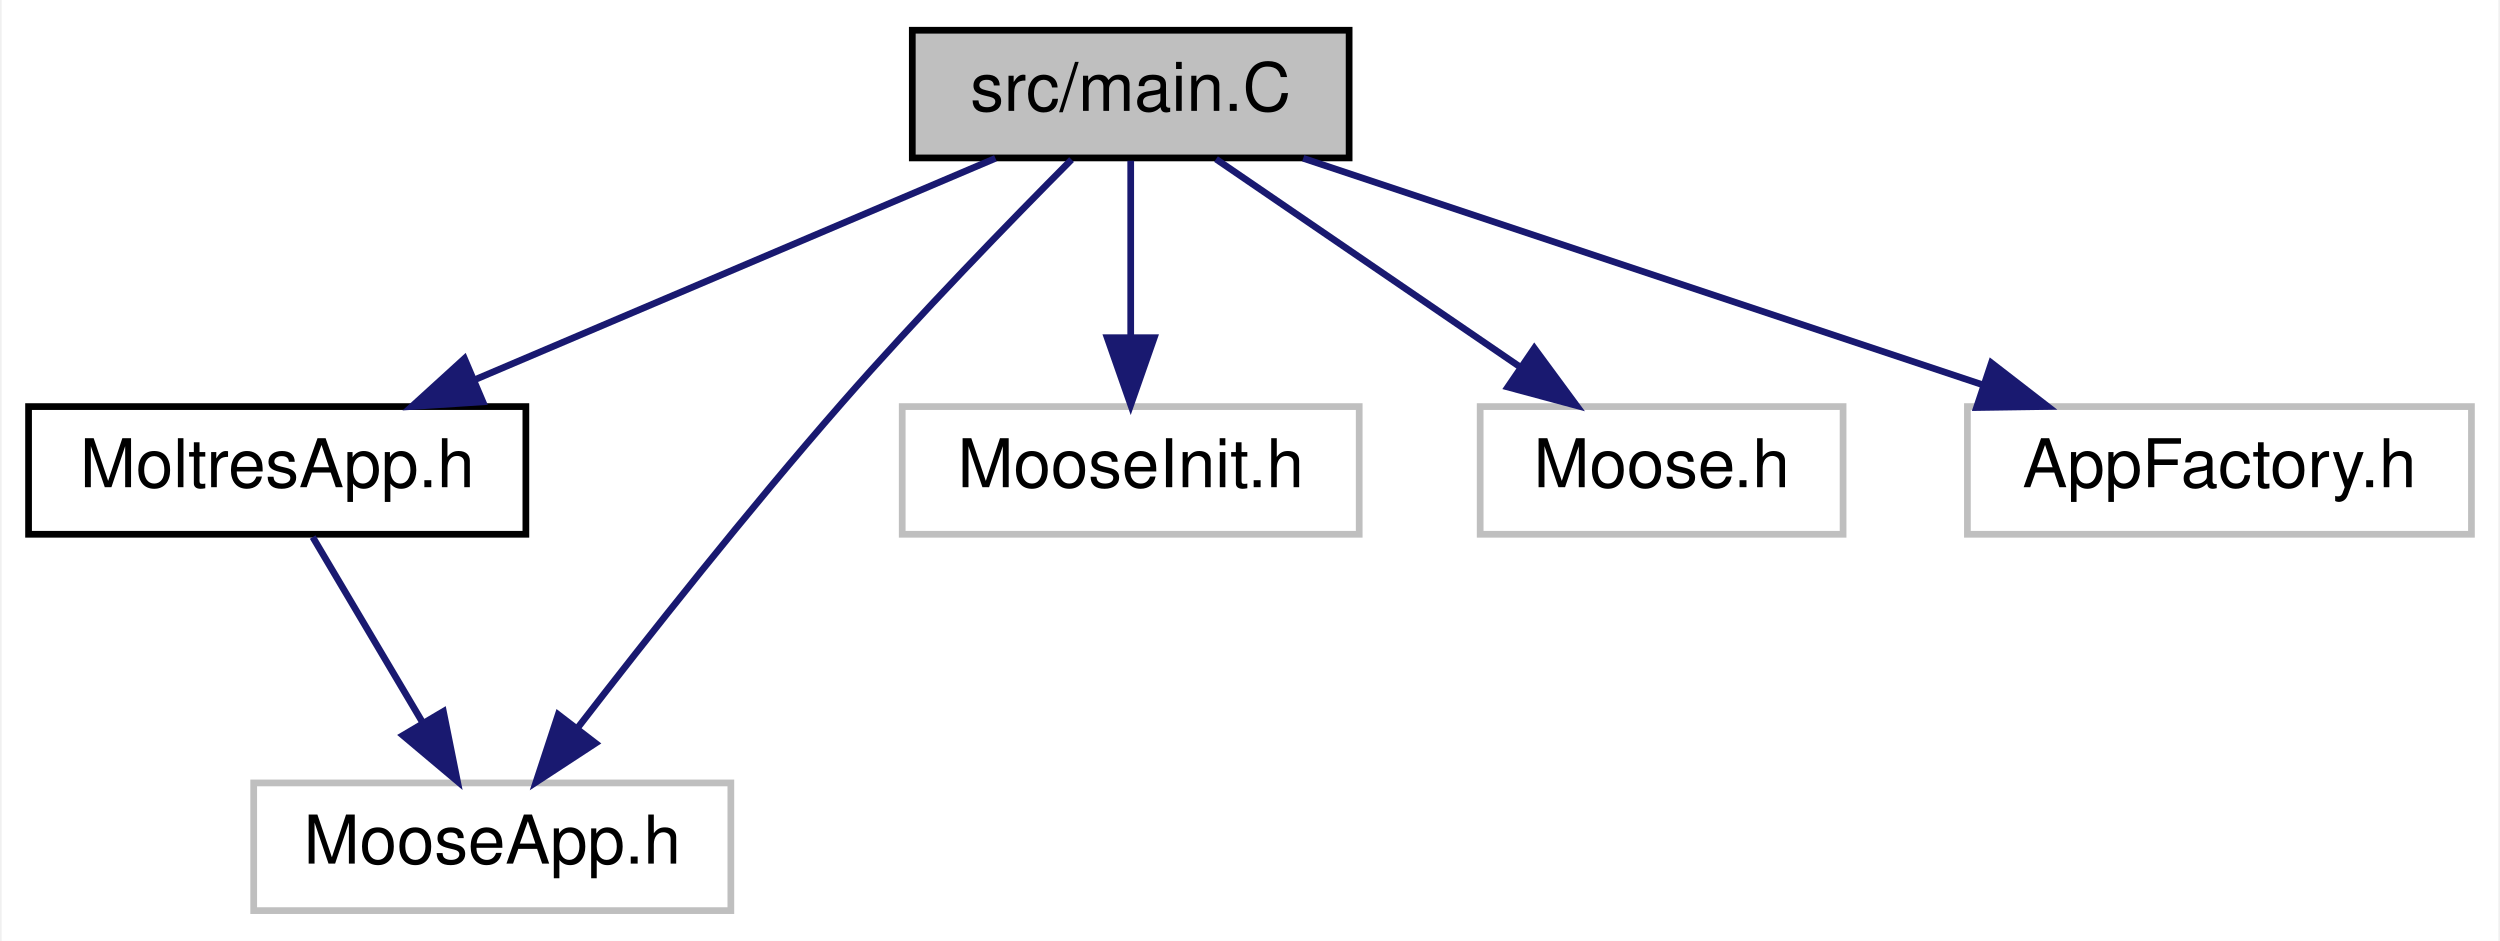
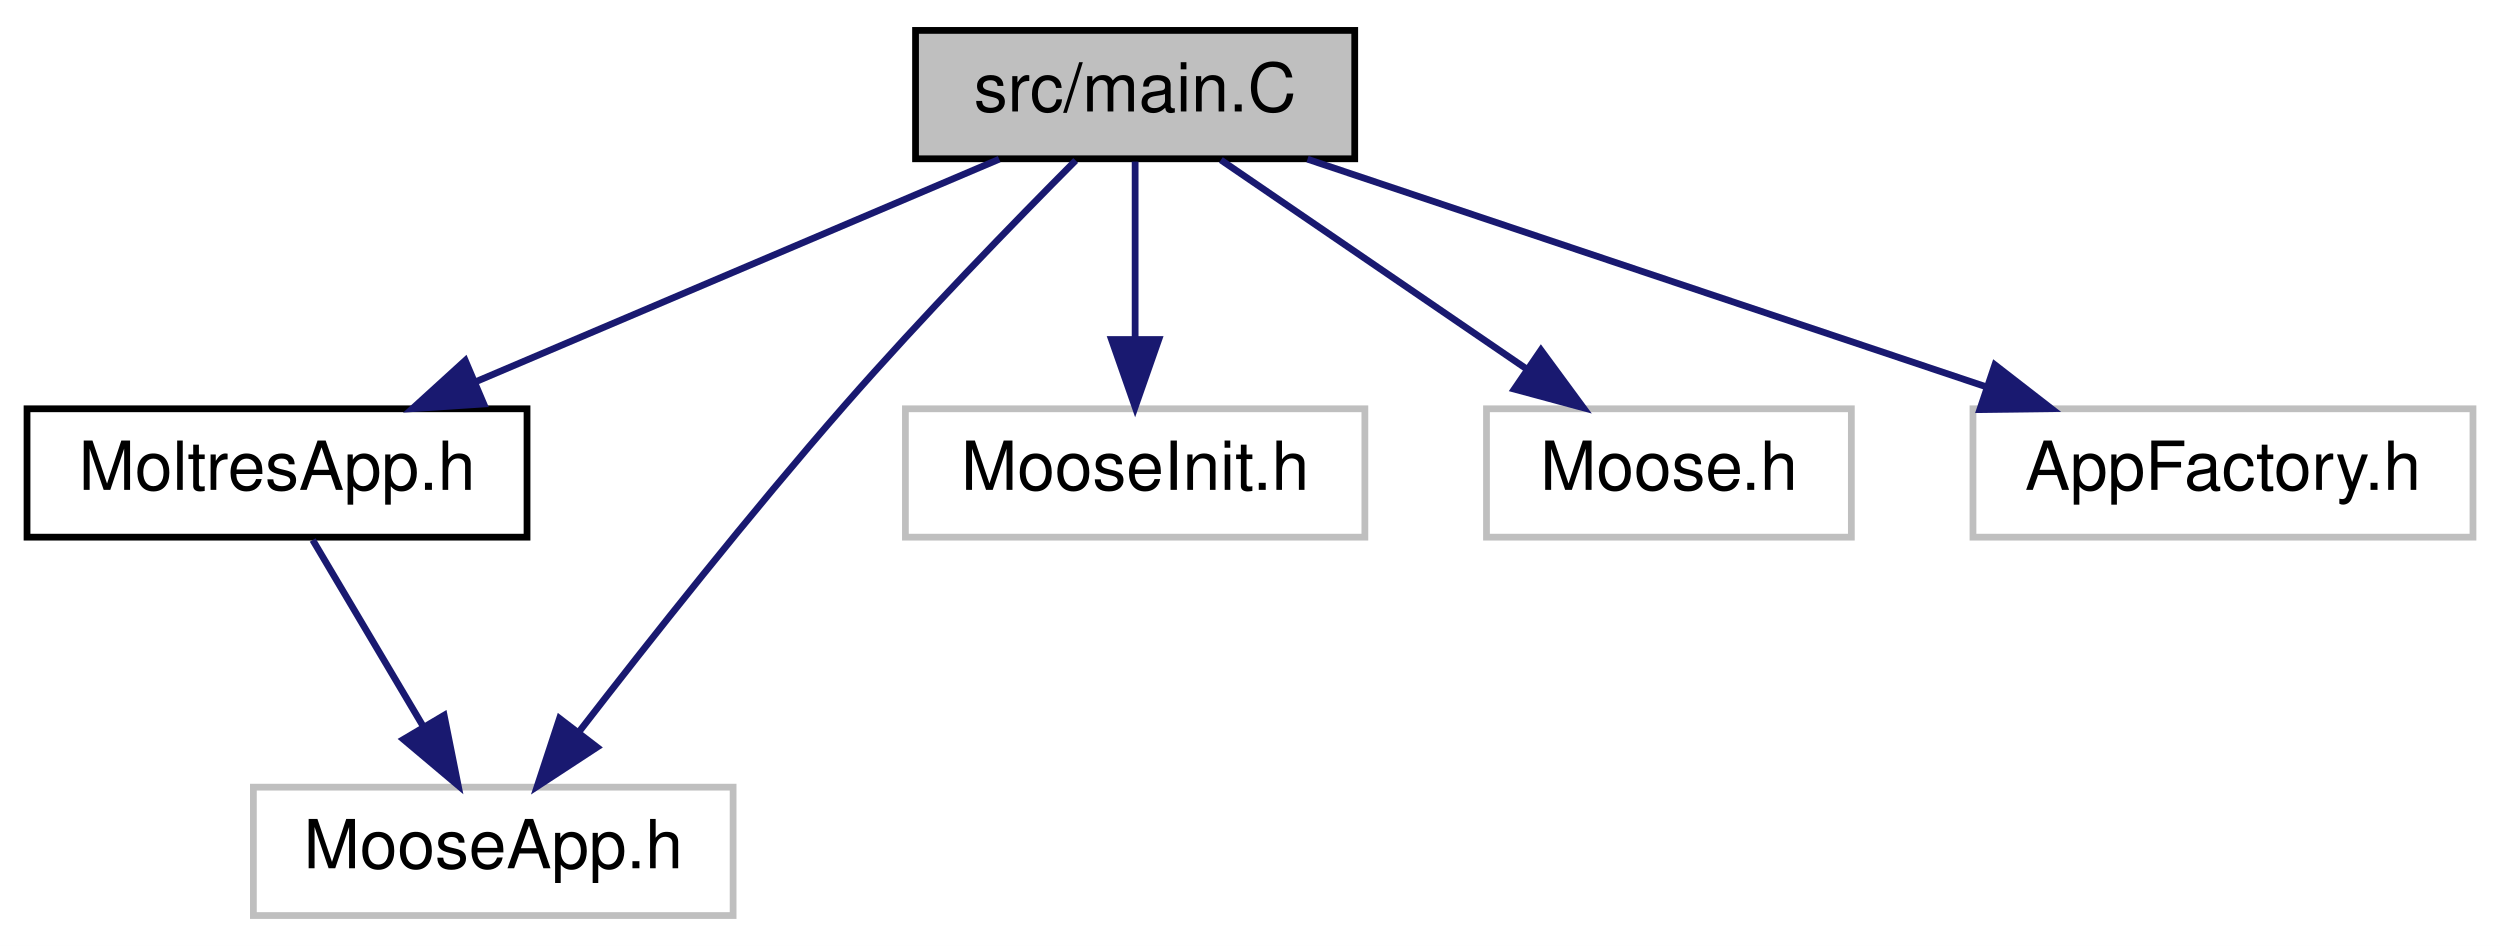
- <svg xmlns="http://www.w3.org/2000/svg" xmlns:xlink="http://www.w3.org/1999/xlink" width="372pt" height="140pt" viewBox="0.00 0.00 371.50 140.00">
+ <svg xmlns="http://www.w3.org/2000/svg" xmlns:xlink="http://www.w3.org/1999/xlink" width="370pt" height="140pt" viewBox="0.00 0.00 370.00 140.00">
  <g id="graph0" class="graph" transform="scale(1 1) rotate(0) translate(4 136)">
-     <polygon fill="white" stroke="none" points="-4,4 -4,-136 367.5,-136 367.5,4 -4,4" />
+     <polygon fill="white" stroke="transparent" points="-4,4 -4,-136 366,-136 366,4 -4,4" />
    <g id="node1" class="node">
-       <polygon fill="#bfbfbf" stroke="black" points="131.5,-112.5 131.5,-131.5 196.5,-131.5 196.5,-112.5 131.5,-112.5" />
-       <text text-anchor="middle" x="164" y="-119.5" font-family="Helvetica,sans-Serif" font-size="10.00">src/main.C</text>
+       <g id="a_node1">
+         <a xlink:title=" ">
+           <polygon fill="#bfbfbf" stroke="black" points="131.5,-112.5 131.5,-131.5 196.5,-131.5 196.5,-112.5 131.5,-112.5" />
+           <text text-anchor="middle" x="164" y="-119.5" font-family="Helvetica,sans-Serif" font-size="10.00">src/main.C</text>
+         </a>
+       </g>
    </g>
    <g id="node2" class="node">
      <g id="a_node2">
-         <a xlink:href="_moltres_app_8h.html" target="_top" xlink:title="MoltresApp.h">
+         <a xlink:href="_moltres_app_8h.html" target="_top" xlink:title=" ">
          <polygon fill="white" stroke="black" points="0,-56.5 0,-75.5 74,-75.5 74,-56.5 0,-56.5" />
          <text text-anchor="middle" x="37" y="-63.5" font-family="Helvetica,sans-Serif" font-size="10.00">MoltresApp.h</text>
        </a>
      </g>
    </g>
    <g id="edge1" class="edge">
-       <path fill="none" stroke="midnightblue" d="M143.876,-112.444C122.976,-103.557 90.065,-89.563 66.284,-79.451" />
-       <polygon fill="midnightblue" stroke="midnightblue" points="67.602,-76.209 57.029,-75.516 64.862,-82.65 67.602,-76.209" />
+       <path fill="none" stroke="midnightblue" d="M143.88,-112.44C122.98,-103.56 90.07,-89.56 66.28,-79.45" />
+       <polygon fill="midnightblue" stroke="midnightblue" points="67.6,-76.21 57.03,-75.52 64.86,-82.65 67.6,-76.21" />
    </g>
    <g id="node3" class="node">
-       <polygon fill="white" stroke="#bfbfbf" points="33.5,-0.5 33.5,-19.5 104.5,-19.5 104.5,-0.5 33.5,-0.5" />
-       <text text-anchor="middle" x="69" y="-7.5" font-family="Helvetica,sans-Serif" font-size="10.00">MooseApp.h</text>
+       <g id="a_node3">
+         <a xlink:title=" ">
+           <polygon fill="white" stroke="#bfbfbf" points="33.5,-0.5 33.5,-19.5 104.5,-19.5 104.5,-0.5 33.5,-0.5" />
+           <text text-anchor="middle" x="69" y="-7.5" font-family="Helvetica,sans-Serif" font-size="10.00">MooseApp.h</text>
+         </a>
+       </g>
    </g>
    <g id="edge5" class="edge">
-       <path fill="none" stroke="midnightblue" d="M155.197,-112.252C146.334,-103.338 132.383,-89.013 121,-76 107.084,-60.092 92.097,-41.146 81.804,-27.825" />
-       <polygon fill="midnightblue" stroke="midnightblue" points="84.364,-25.411 75.499,-19.608 78.81,-29.672 84.364,-25.411" />
+       <path fill="none" stroke="midnightblue" d="M155.2,-112.25C146.33,-103.34 132.38,-89.01 121,-76 107.08,-60.09 92.1,-41.15 81.8,-27.83" />
+       <polygon fill="midnightblue" stroke="midnightblue" points="84.36,-25.41 75.5,-19.61 78.81,-29.67 84.36,-25.41" />
    </g>
    <g id="node4" class="node">
-       <polygon fill="white" stroke="#bfbfbf" points="130,-56.5 130,-75.5 198,-75.5 198,-56.5 130,-56.5" />
-       <text text-anchor="middle" x="164" y="-63.5" font-family="Helvetica,sans-Serif" font-size="10.00">MooseInit.h</text>
+       <g id="a_node4">
+         <a xlink:title=" ">
+           <polygon fill="white" stroke="#bfbfbf" points="130,-56.5 130,-75.5 198,-75.5 198,-56.5 130,-56.5" />
+           <text text-anchor="middle" x="164" y="-63.5" font-family="Helvetica,sans-Serif" font-size="10.00">MooseInit.h</text>
+         </a>
+       </g>
    </g>
    <g id="edge3" class="edge">
-       <path fill="none" stroke="midnightblue" d="M164,-112.083C164,-105.006 164,-94.861 164,-85.987" />
-       <polygon fill="midnightblue" stroke="midnightblue" points="167.5,-85.751 164,-75.751 160.5,-85.751 167.5,-85.751" />
+       <path fill="none" stroke="midnightblue" d="M164,-112.08C164,-105.01 164,-94.86 164,-85.99" />
+       <polygon fill="midnightblue" stroke="midnightblue" points="167.5,-85.75 164,-75.75 160.5,-85.75 167.5,-85.75" />
    </g>
    <g id="node5" class="node">
-       <polygon fill="white" stroke="#bfbfbf" points="216,-56.5 216,-75.5 270,-75.5 270,-56.5 216,-56.5" />
-       <text text-anchor="middle" x="243" y="-63.5" font-family="Helvetica,sans-Serif" font-size="10.00">Moose.h</text>
+       <g id="a_node5">
+         <a xlink:title=" ">
+           <polygon fill="white" stroke="#bfbfbf" points="216,-56.5 216,-75.5 270,-75.5 270,-56.5 216,-56.5" />
+           <text text-anchor="middle" x="243" y="-63.5" font-family="Helvetica,sans-Serif" font-size="10.00">Moose.h</text>
+         </a>
+       </g>
    </g>
    <g id="edge4" class="edge">
-       <path fill="none" stroke="midnightblue" d="M176.693,-112.324C188.901,-103.979 207.578,-91.212 222.003,-81.352" />
-       <polygon fill="midnightblue" stroke="midnightblue" points="224.058,-84.187 230.339,-75.654 220.108,-78.408 224.058,-84.187" />
+       <path fill="none" stroke="midnightblue" d="M176.69,-112.32C188.9,-103.98 207.58,-91.21 222,-81.35" />
+       <polygon fill="midnightblue" stroke="midnightblue" points="224.06,-84.19 230.34,-75.65 220.11,-78.41 224.06,-84.19" />
    </g>
    <g id="node6" class="node">
-       <polygon fill="white" stroke="#bfbfbf" points="288.5,-56.5 288.5,-75.5 363.5,-75.5 363.5,-56.5 288.5,-56.5" />
-       <text text-anchor="middle" x="326" y="-63.5" font-family="Helvetica,sans-Serif" font-size="10.00">AppFactory.h</text>
+       <g id="a_node6">
+         <a xlink:title=" ">
+           <polygon fill="white" stroke="#bfbfbf" points="288,-56.5 288,-75.5 362,-75.5 362,-56.5 288,-56.5" />
+           <text text-anchor="middle" x="325" y="-63.5" font-family="Helvetica,sans-Serif" font-size="10.00">AppFactory.h</text>
+         </a>
+       </g>
    </g>
    <g id="edge6" class="edge">
-       <path fill="none" stroke="midnightblue" d="M189.669,-112.444C216.923,-103.359 260.184,-88.939 290.651,-78.783" />
-       <polygon fill="midnightblue" stroke="midnightblue" points="292.071,-81.999 300.451,-75.516 289.857,-75.358 292.071,-81.999" />
+       <path fill="none" stroke="midnightblue" d="M189.51,-112.44C216.6,-103.36 259.59,-88.94 289.87,-78.78" />
+       <polygon fill="midnightblue" stroke="midnightblue" points="291.24,-82.01 299.61,-75.52 289.01,-75.38 291.24,-82.01" />
    </g>
    <g id="edge2" class="edge">
-       <path fill="none" stroke="midnightblue" d="M42.284,-56.083C46.711,-48.613 53.163,-37.724 58.618,-28.52" />
-       <polygon fill="midnightblue" stroke="midnightblue" points="61.727,-30.138 63.814,-19.751 55.705,-26.57 61.727,-30.138" />
+       <path fill="none" stroke="midnightblue" d="M42.28,-56.08C46.71,-48.61 53.16,-37.72 58.62,-28.52" />
+       <polygon fill="midnightblue" stroke="midnightblue" points="61.73,-30.14 63.81,-19.75 55.71,-26.57 61.73,-30.14" />
    </g>
  </g>
</svg>
